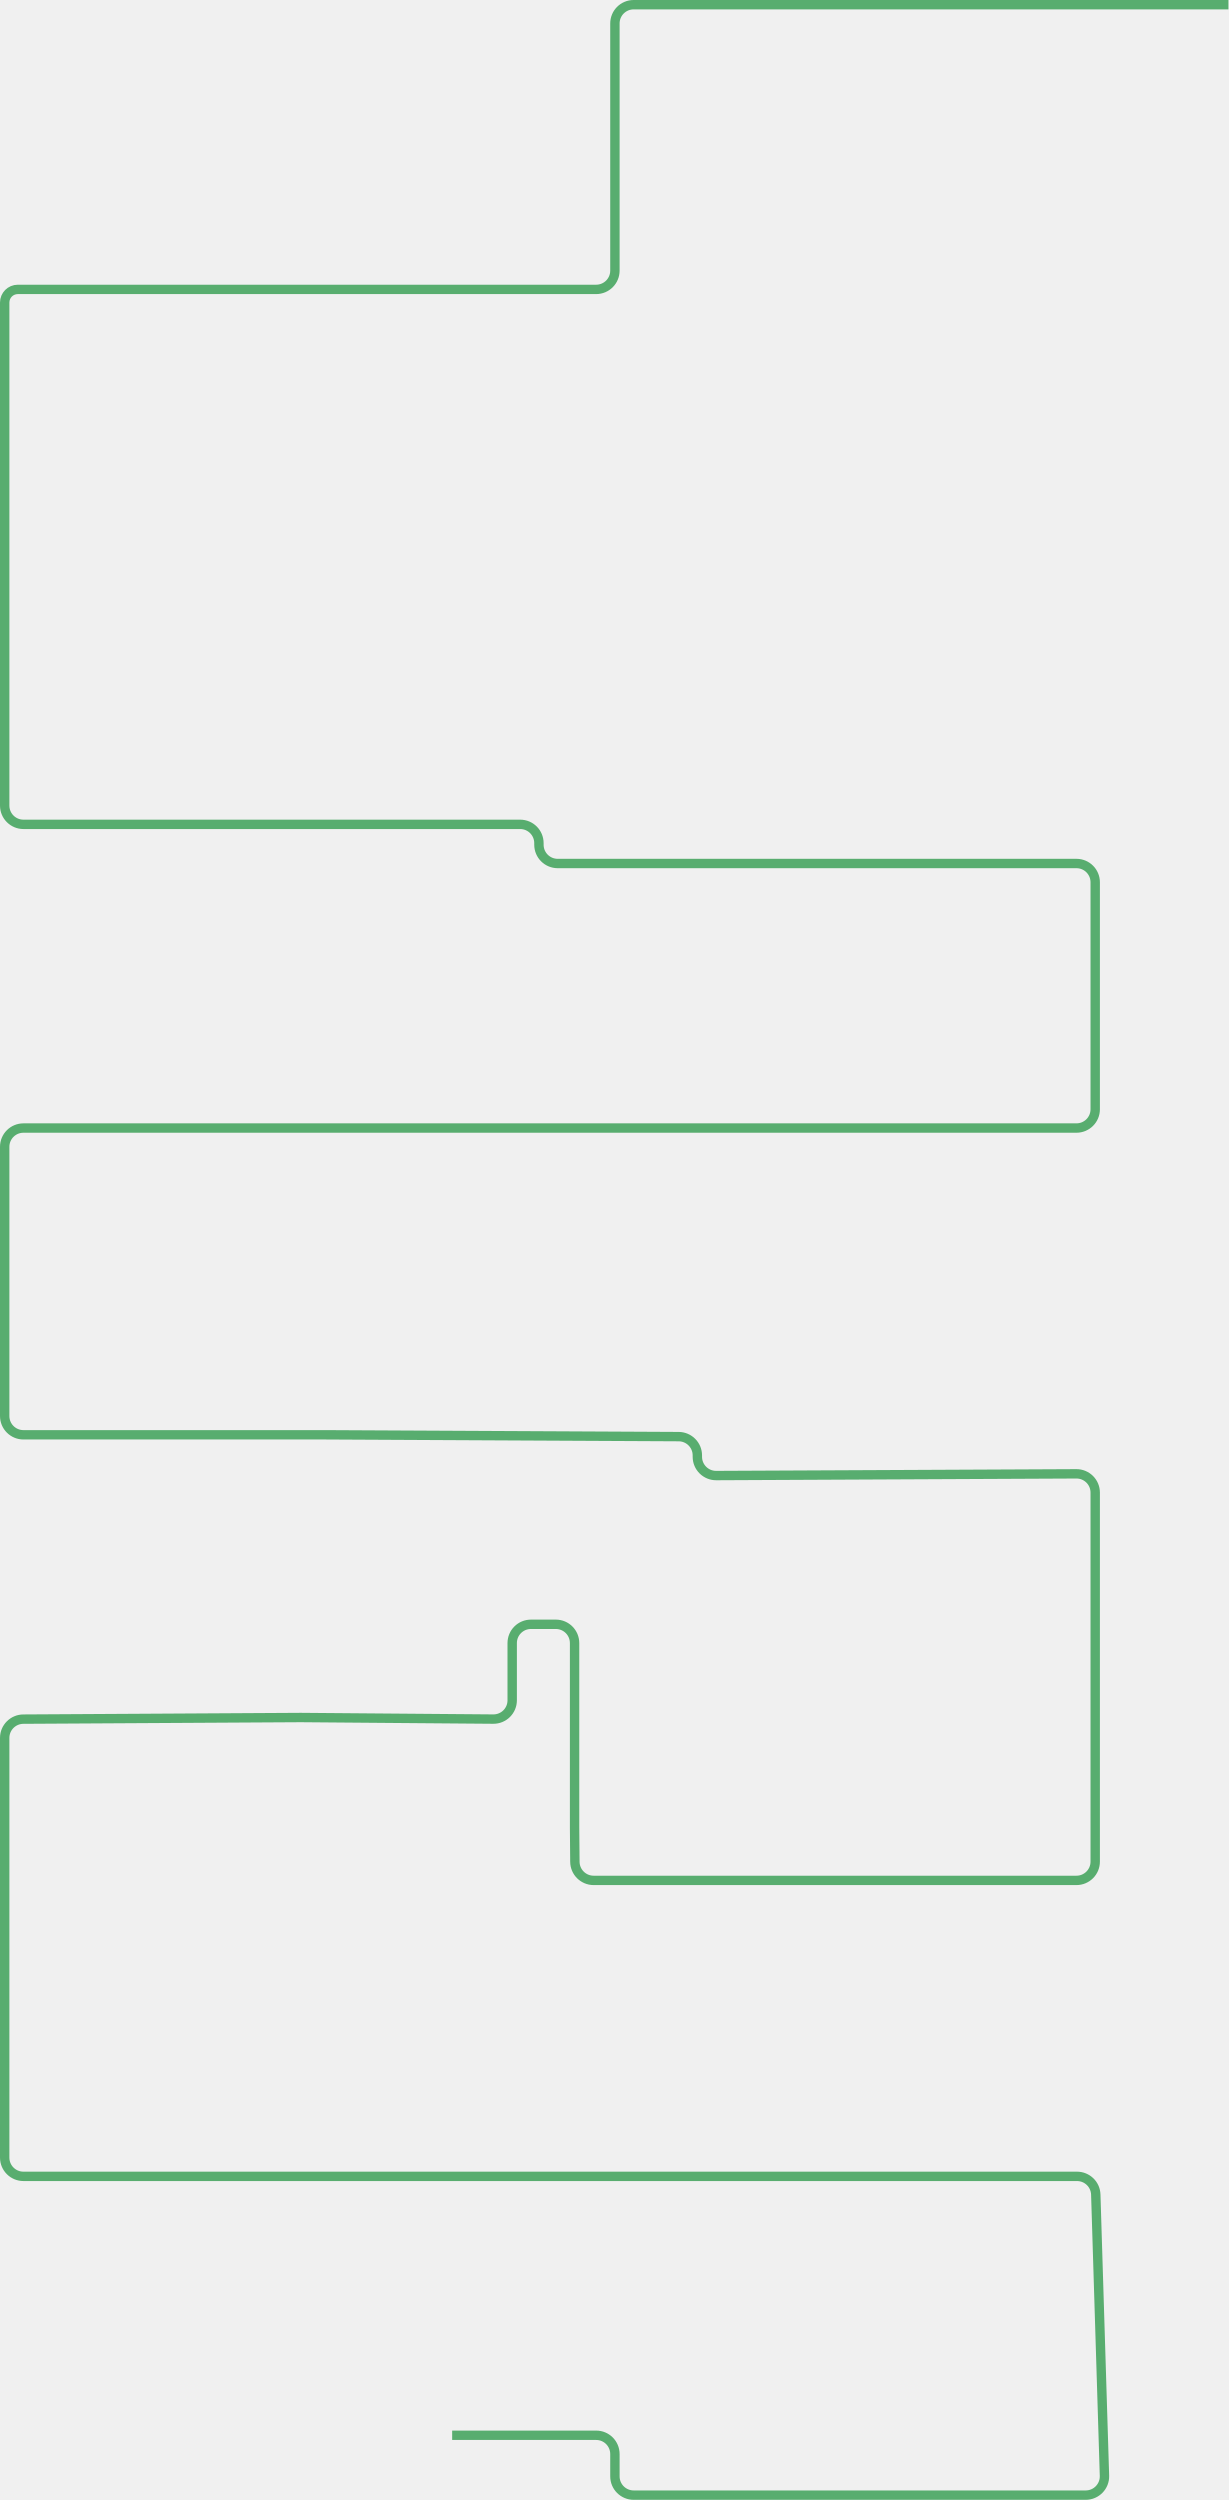
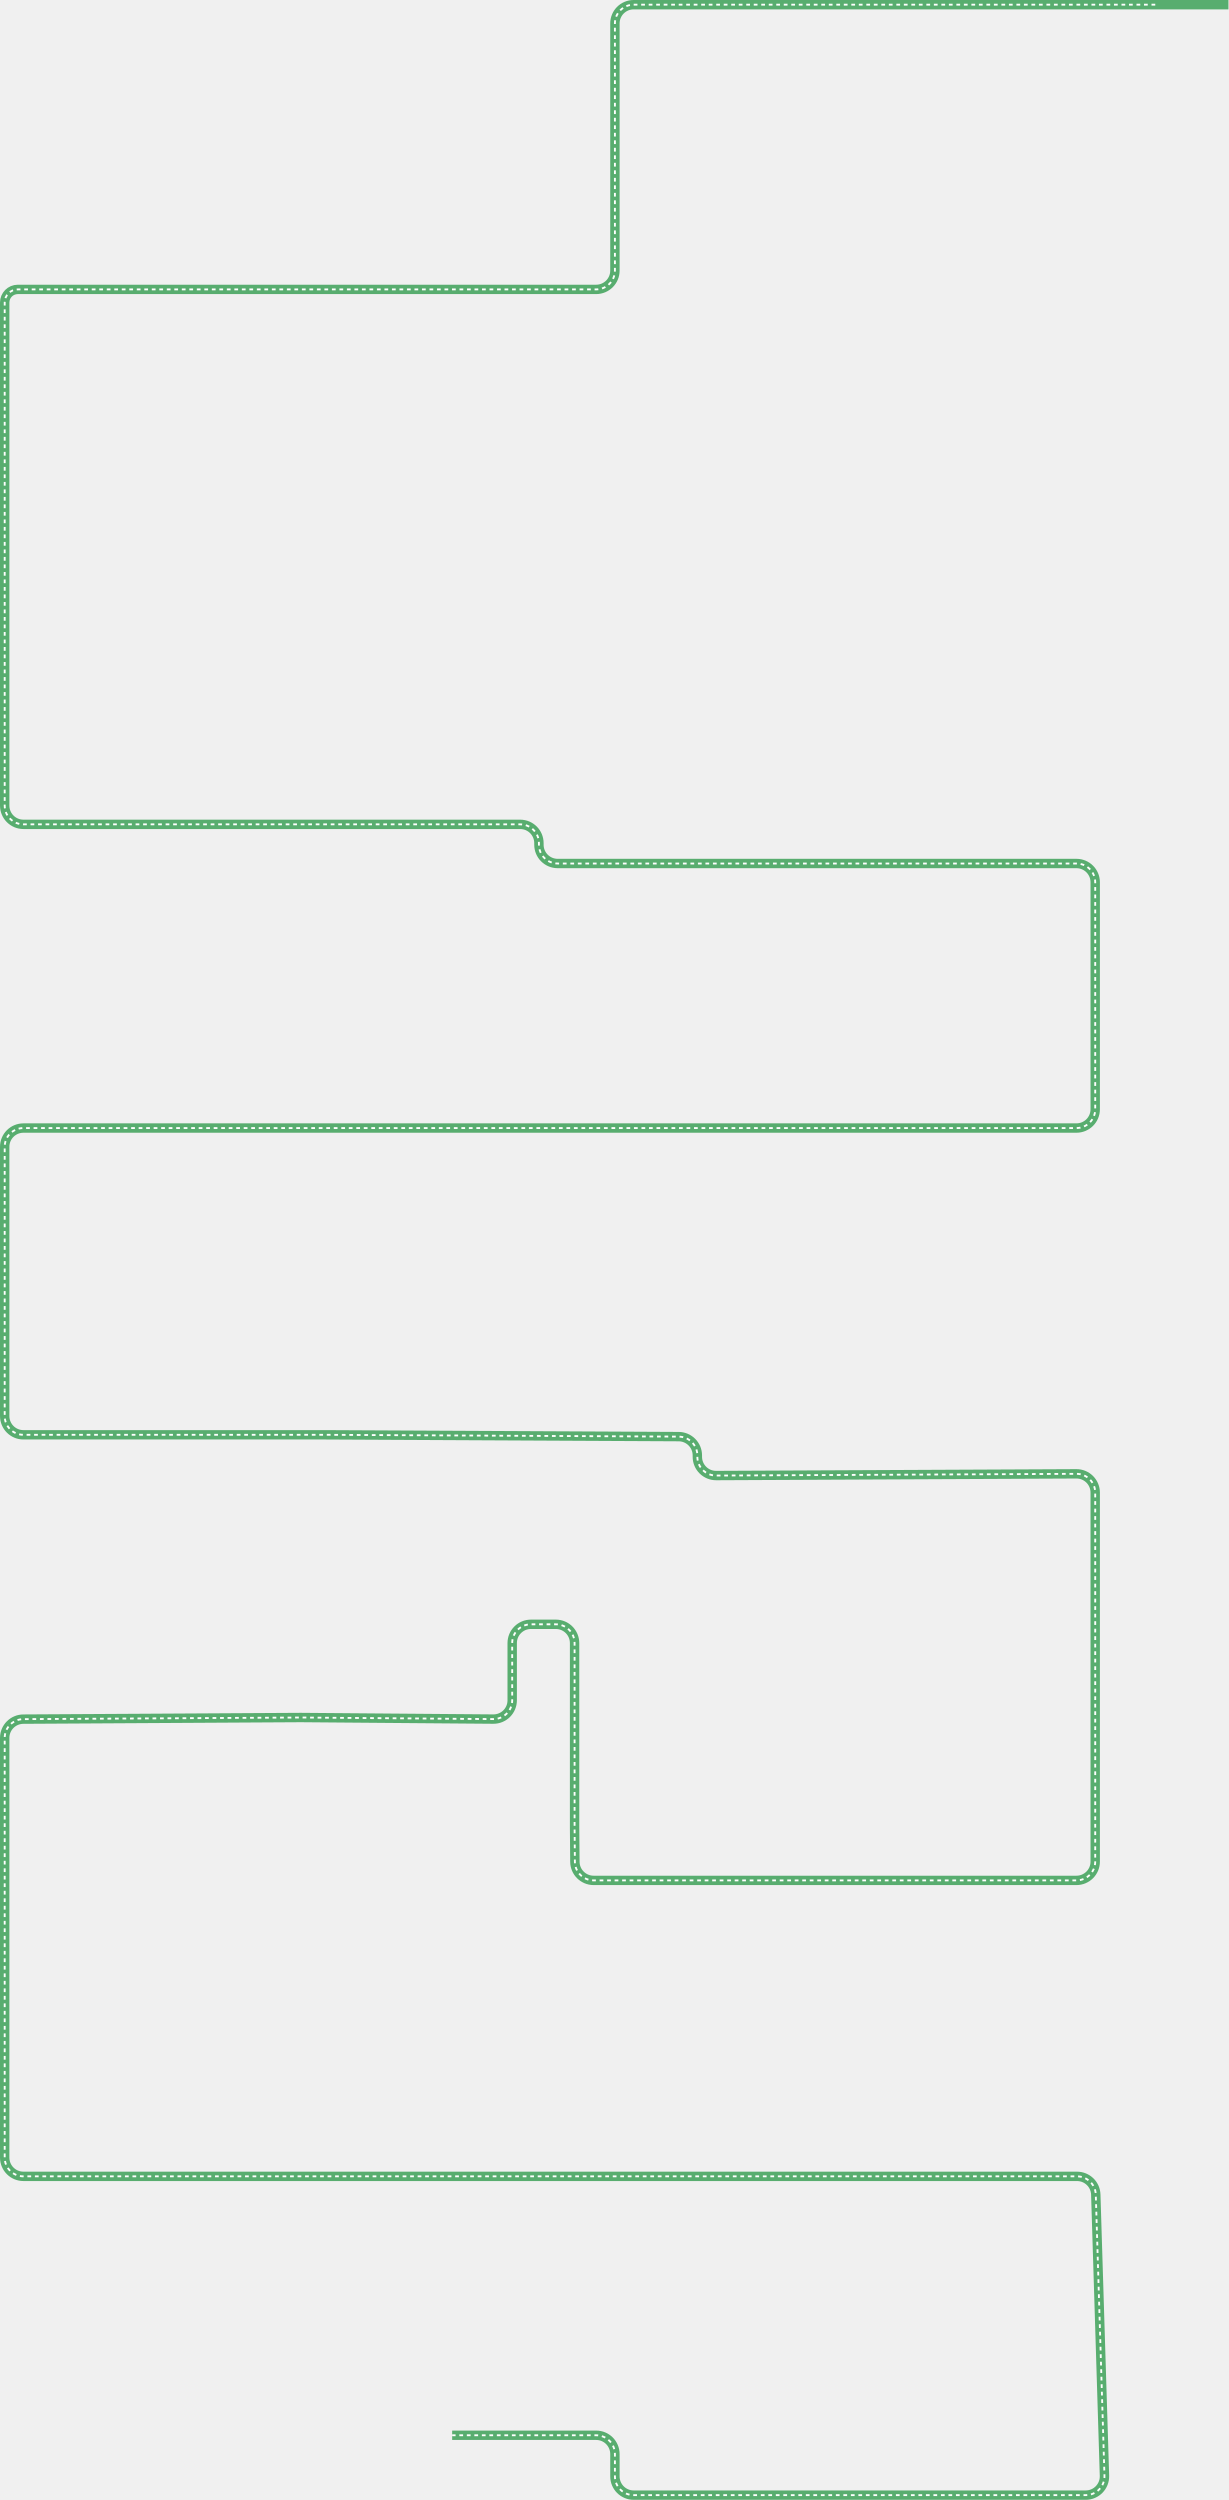
<svg xmlns="http://www.w3.org/2000/svg" width="1310" height="2665" viewBox="0 0 1310 2665" fill="none">
  <path d="M1309.5 5H675.5C664.454 5 655.5 13.954 655.5 25V288.5C655.5 299.546 646.546 308.5 635.5 308.5H18.994C11.265 308.5 5 314.765 5 322.494V458.568V608.635V858.757C5 869.803 13.954 878.757 25 878.757H554.5C565.546 878.757 574.5 887.711 574.5 898.757V900.5C574.5 911.546 583.454 920.5 594.5 920.5H1121H1147.5C1158.55 920.5 1167.5 929.454 1167.5 940.5V1182.5C1167.5 1193.55 1158.55 1202.5 1147.5 1202.5H25C13.954 1202.5 5 1211.45 5 1222.5V1509.5C5 1520.55 13.954 1529.5 25 1529.5H347L723.48 1531.44C734.485 1531.5 743.376 1540.44 743.376 1551.44V1552.95C743.376 1564.03 752.39 1573 763.473 1572.95L1147.4 1571.1C1158.49 1571.04 1167.5 1580.01 1167.5 1591.1V1984.5C1167.5 1995.55 1158.55 2004.5 1147.5 2004.5H919.75H632.824C621.847 2004.5 612.922 1995.65 612.825 1984.68L612.5 1948V1751.5C612.5 1740.45 603.546 1731.5 592.5 1731.5H566C554.954 1731.5 546 1740.45 546 1751.5V1812.56C546 1823.67 536.945 1832.65 525.836 1832.56L320.653 1830.87L24.883 1832.6C13.883 1832.67 5 1841.6 5 1852.6L5 2300C5 2311.05 13.954 2320 25 2320H586.25H1148.11C1158.91 2320 1167.77 2328.58 1168.1 2339.38L1177.36 2639.2C1177.71 2650.48 1168.66 2659.81 1157.37 2659.81H675.5C664.454 2659.81 655.5 2650.86 655.5 2639.81V2616C655.5 2604.95 646.546 2596 635.5 2596H568.75H482" stroke="#58AD6F" stroke-width="10" />
+   <path d="M1231.5 5H675.5C664.454 5 655.5 13.954 655.5 25V288.5C655.5 299.546 646.546 308.5 635.5 308.5H18.994C11.265 308.5 5 314.765 5 322.494V458.568V608.635V858.757C5 869.803 13.954 878.757 25 878.757H554.5C565.546 878.757 574.5 887.711 574.5 898.757V900.5C574.5 911.546 583.454 920.5 594.5 920.5H1121H1147.5C1158.55 920.5 1167.5 929.454 1167.5 940.5V1182.5C1167.5 1193.55 1158.55 1202.5 1147.5 1202.5H25C13.954 1202.5 5 1211.45 5 1222.5V1509.5C5 1520.55 13.954 1529.5 25 1529.5H347L723.48 1531.44C734.485 1531.5 743.376 1540.44 743.376 1551.44V1552.95C743.376 1564.03 752.39 1573 763.473 1572.95L1147.4 1571.1C1158.49 1571.04 1167.5 1580.01 1167.5 1591.1V1984.5C1167.5 1995.55 1158.55 2004.5 1147.5 2004.5H919.75H632.824C621.847 2004.5 612.922 1995.65 612.825 1984.68L612.5 1948V1751.5C612.5 1740.45 603.546 1731.5 592.5 1731.5H566C554.954 1731.5 546 1740.45 546 1751.5V1812.56C546 1823.67 536.945 1832.65 525.836 1832.56L320.653 1830.87L24.883 1832.6C13.883 1832.67 5 1841.6 5 1852.6L5 2300C5 2311.05 13.954 2320 25 2320H586.25H1148.11C1158.91 2320 1167.77 2328.58 1168.1 2339.38L1177.36 2639.2C1177.71 2650.48 1168.66 2659.81 1157.37 2659.81H675.5C664.454 2659.81 655.5 2650.86 655.5 2639.81V2616C655.5 2604.95 646.546 2596 635.5 2596H568.75H482" stroke="white" stroke-width="2" stroke-dasharray="4 4" />
</svg>
